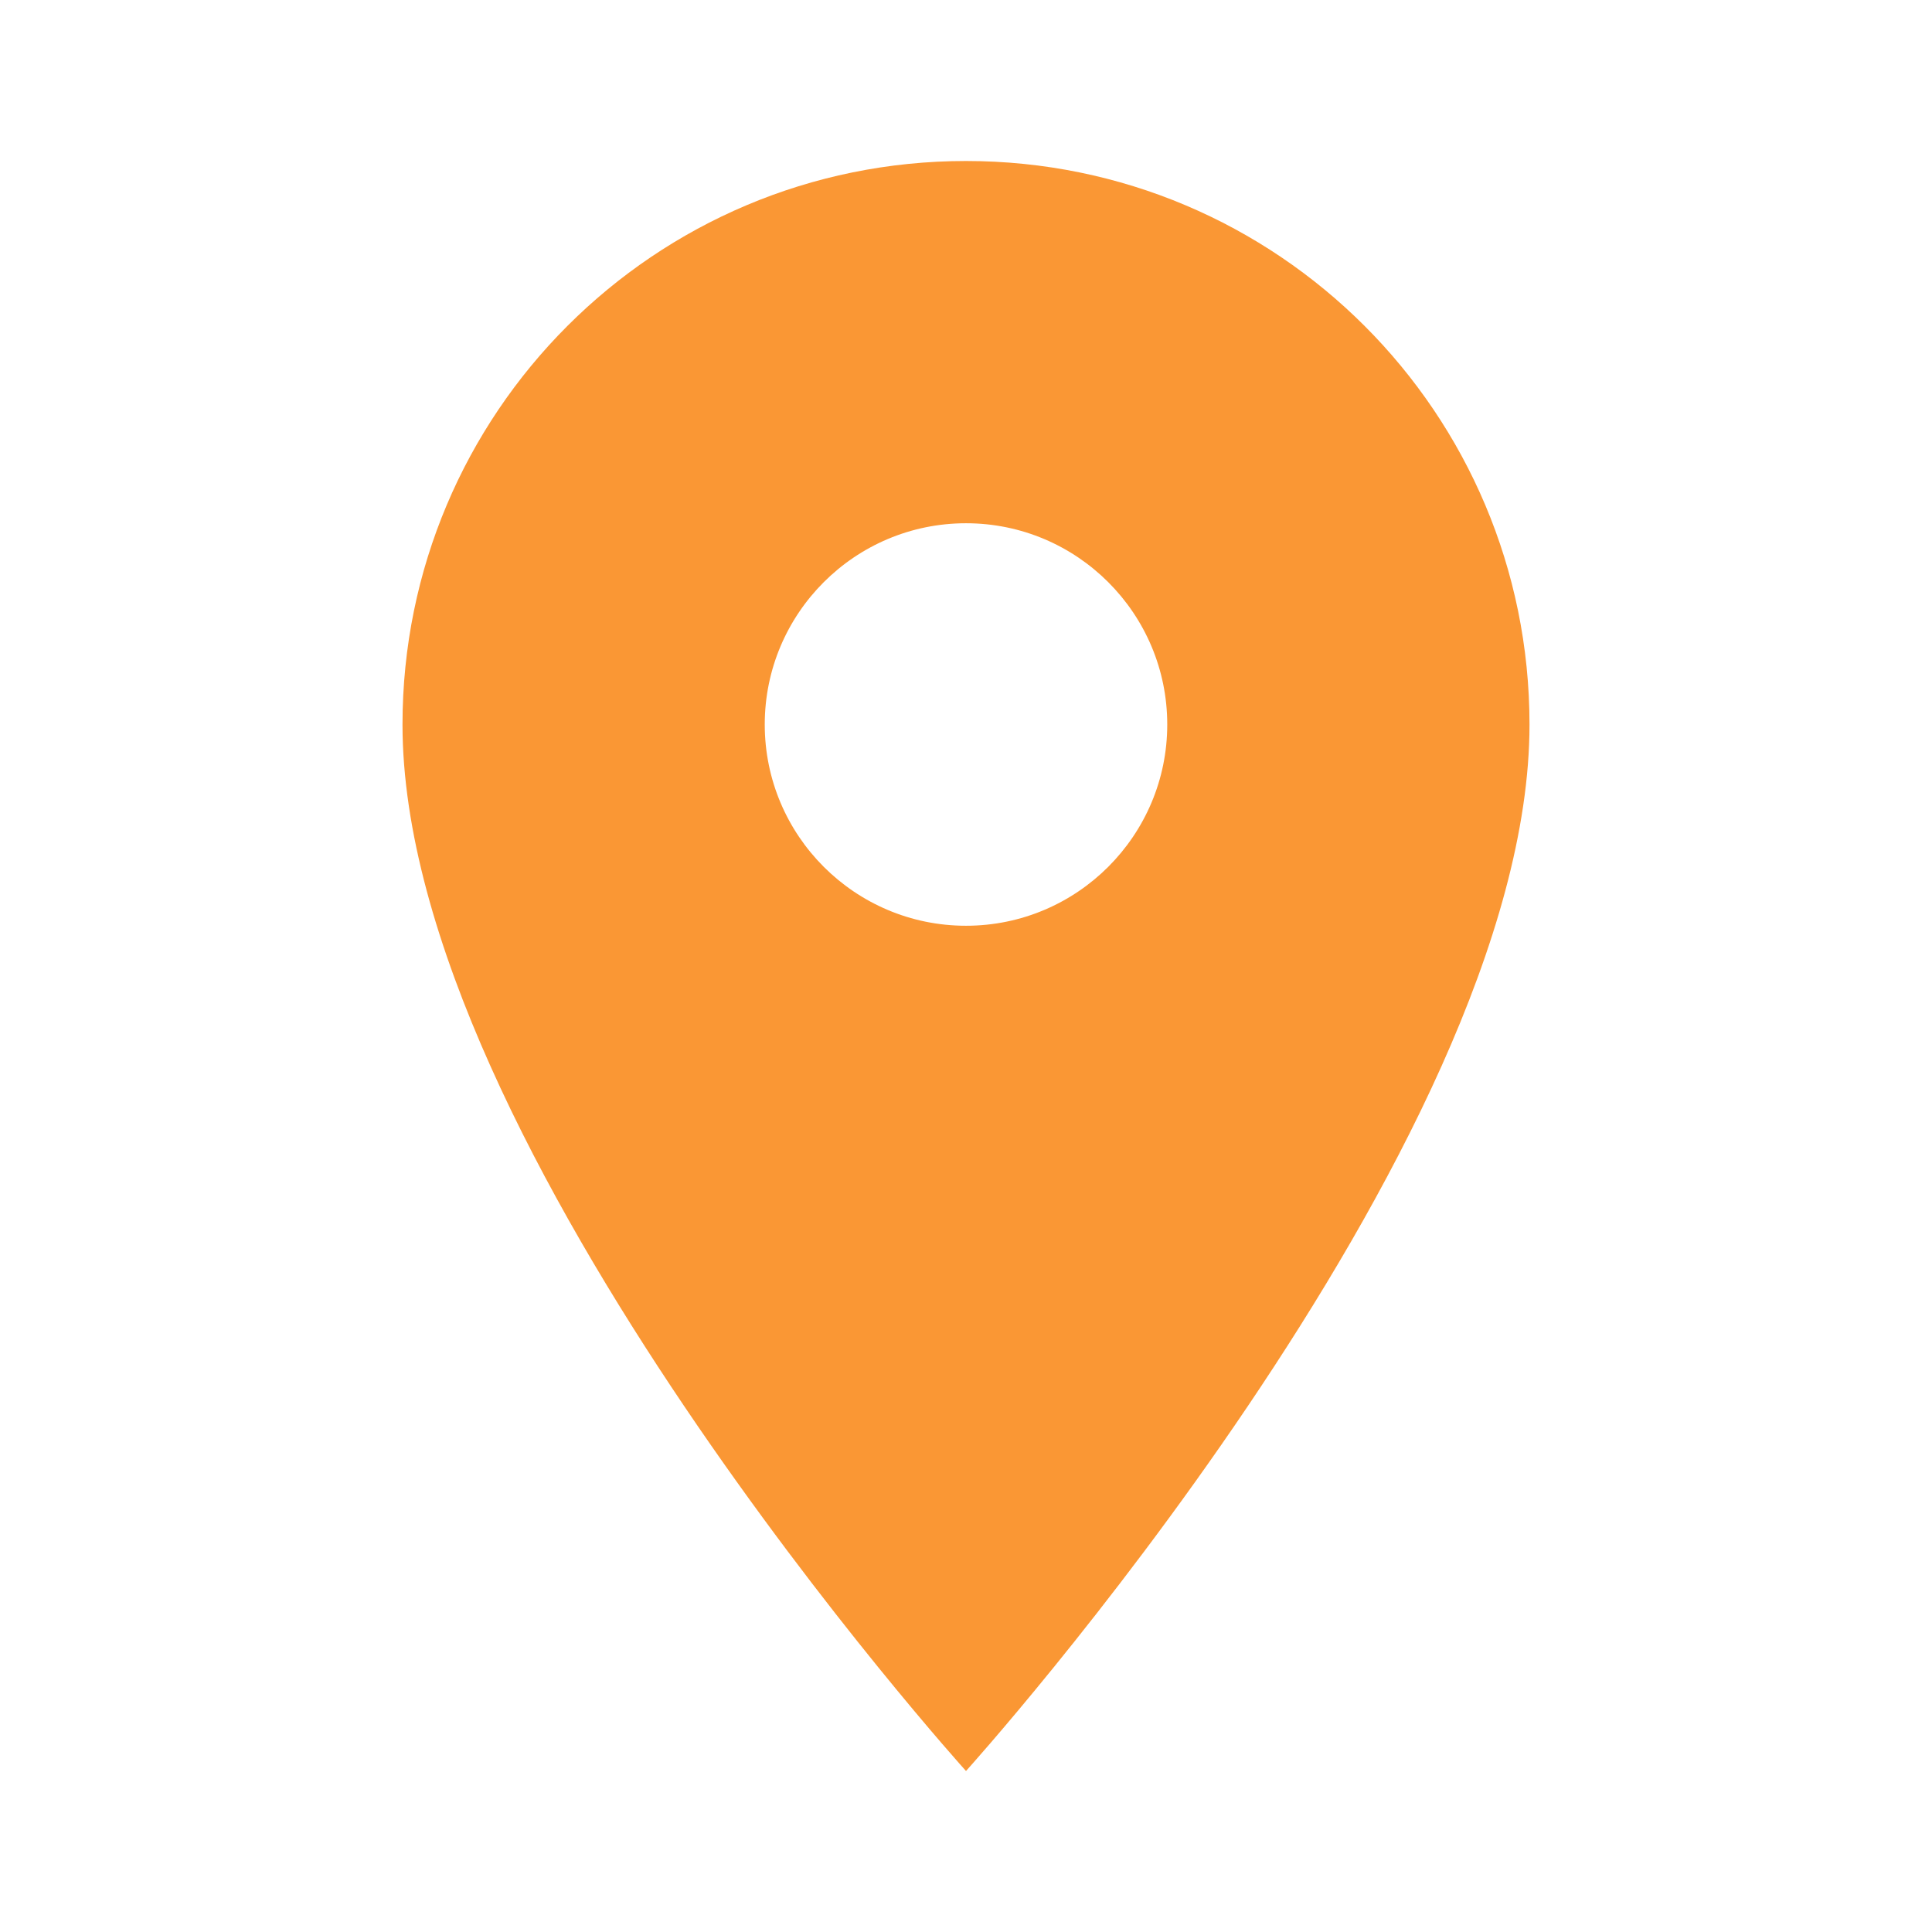
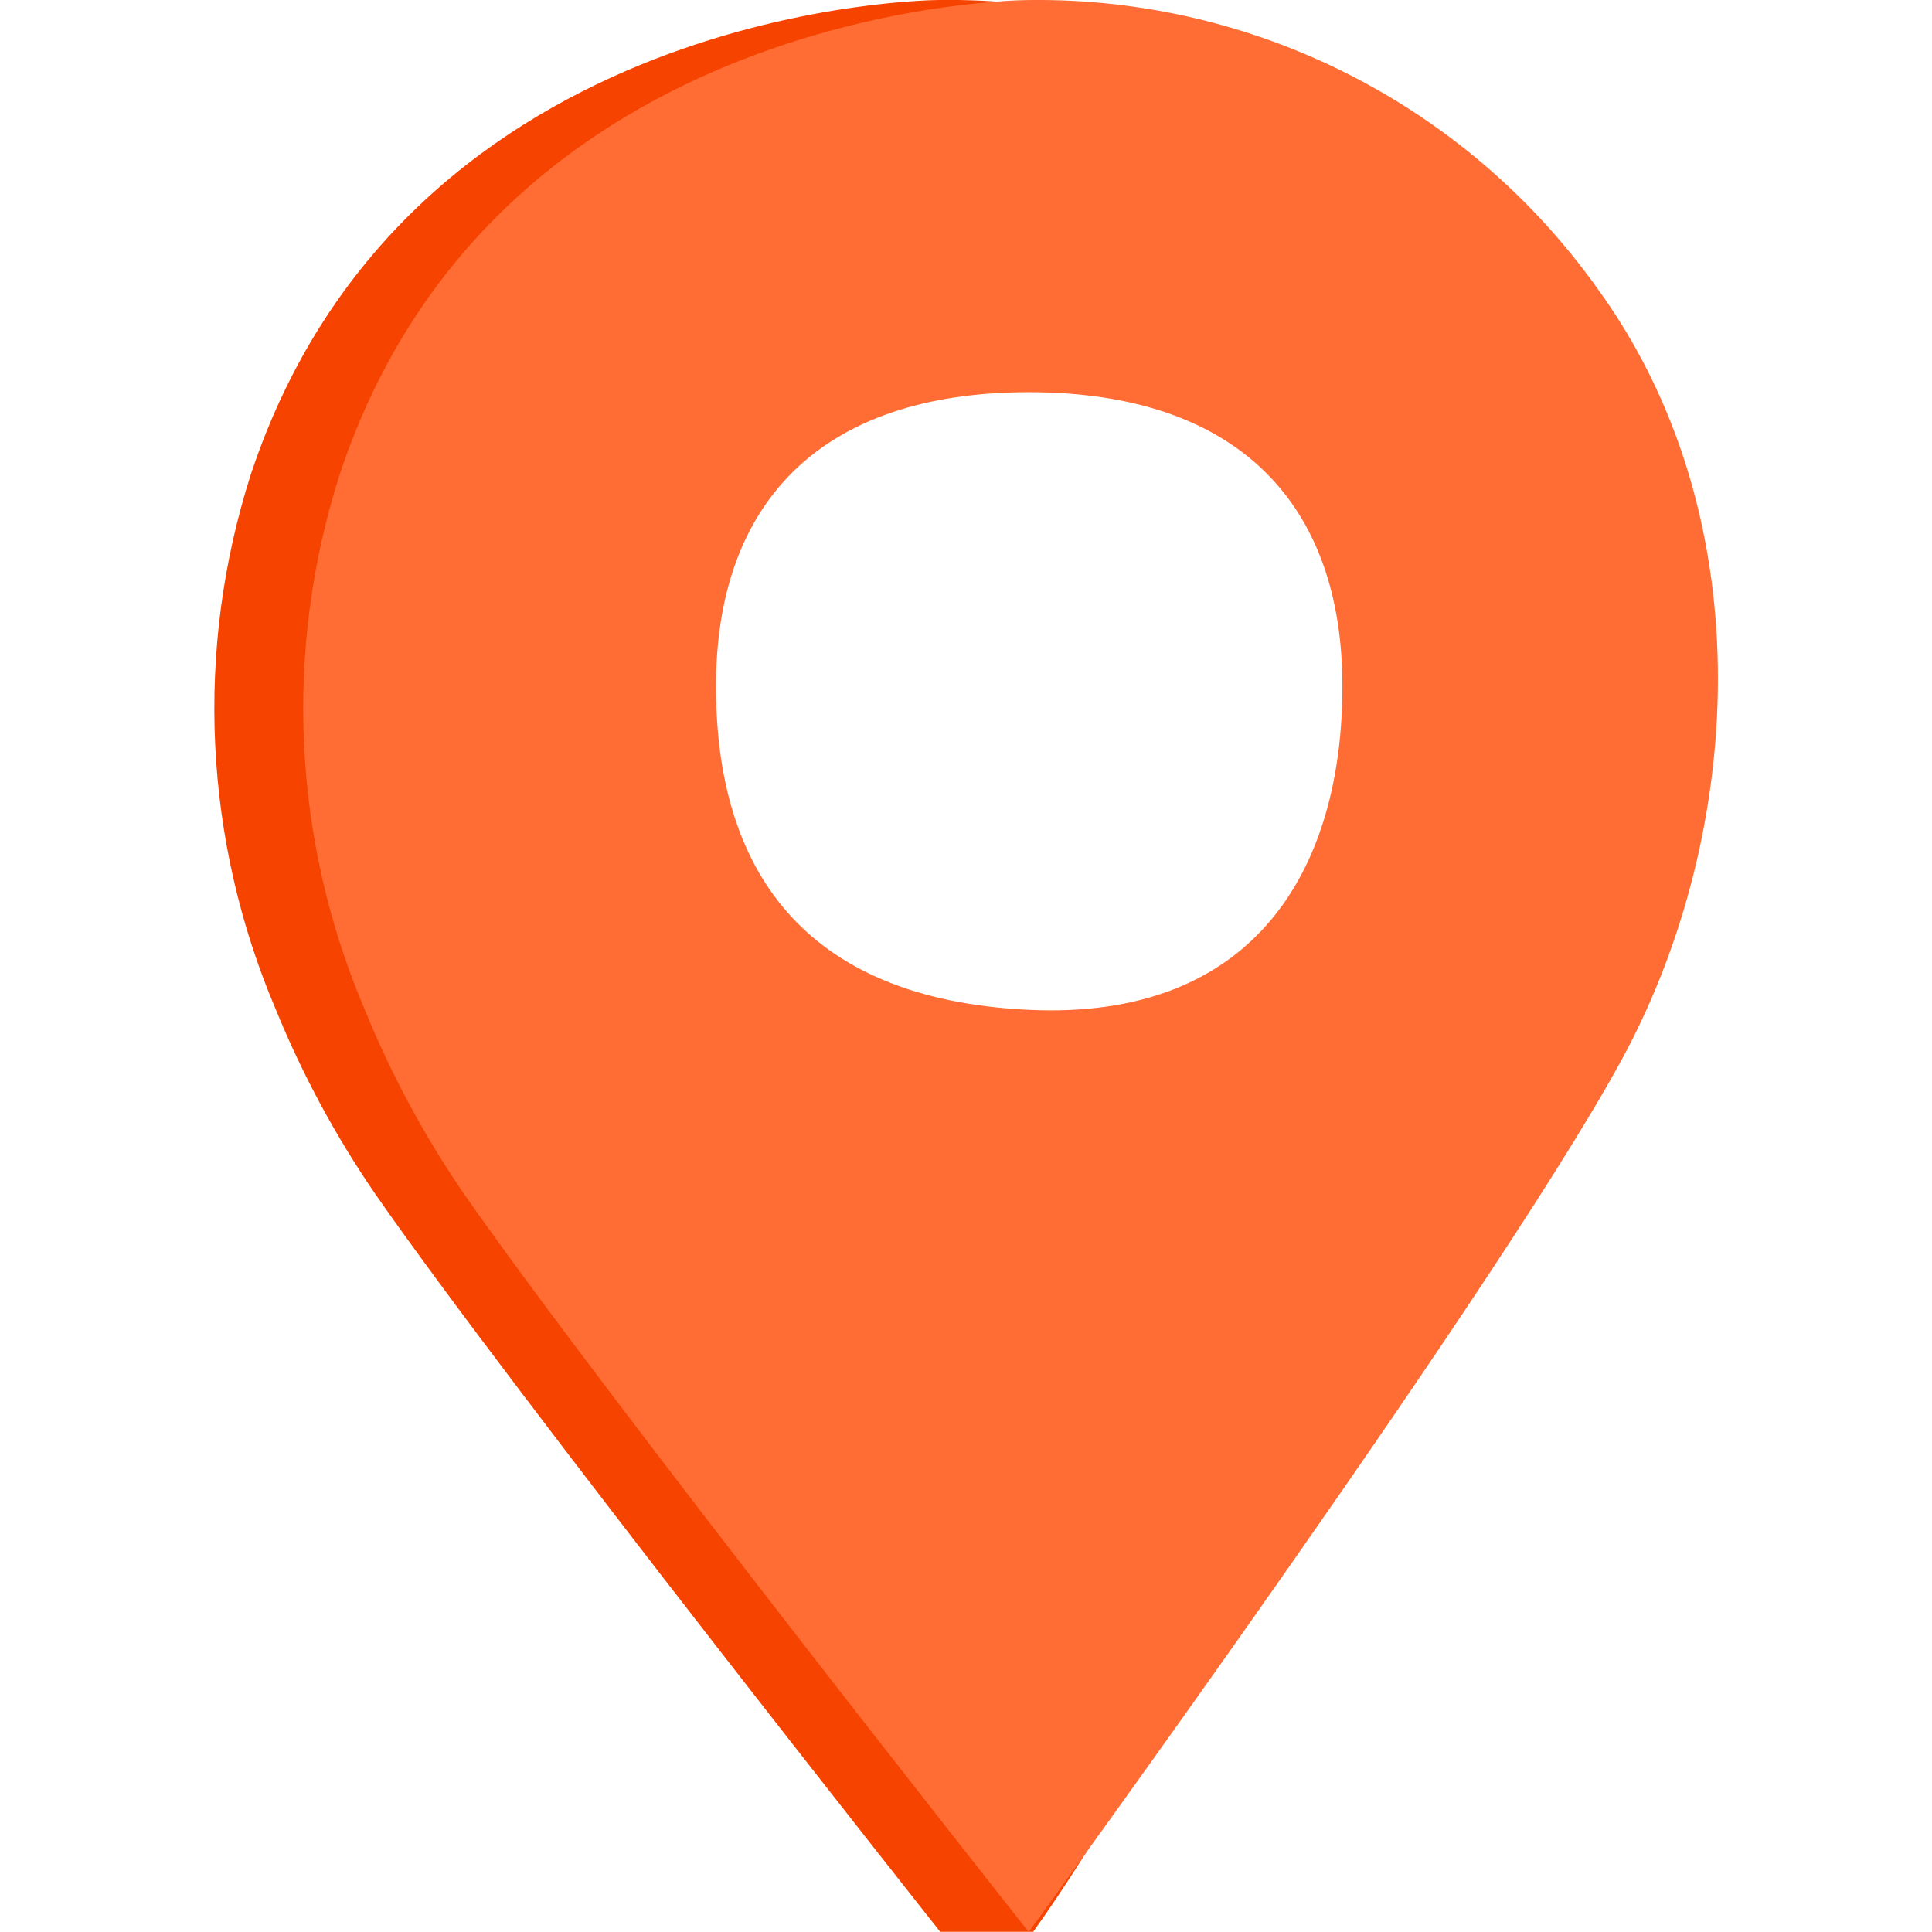
- <svg xmlns="http://www.w3.org/2000/svg" height="30px" viewBox="0 0 24 24" width="30px" fill="#fa9734">
-   <path d="M0 0h24v24H0z" fill="none" />
-   <path d="M12 2C8.13 2 5 5.13 5 9c0 5.25 7 13 7 13s7-7.75 7-13c0-3.87-3.13-7-7-7zm0 9.5c-1.38 0-2.5-1.12-2.5-2.5s1.12-2.5 2.5-2.5 2.5 1.12 2.5 2.5-1.12 2.5-2.5 2.5z" />
+ <svg xmlns="http://www.w3.org/2000/svg" id="will_visit" data-name="will visit" width="40px" height="40px" viewBox="0 0 32.35 41.56">
+   <path id="Path_5872" data-name="Path 5872" d="M45.613,13.047A14.778,14.778,0,0,0,33.387,6.856s-11.433,0-14.818,10.21a16.526,16.526,0,0,0,.542,11.513,21.07,21.07,0,0,0,2.137,3.962C24.205,36.8,33.4,48.412,33.4,48.412h2c2.565-3.554,9.021-15.358,10.955-19.143C48.774,24.52,49.146,17.9,45.613,13.047ZM33.941,37.211c-5.394,0-10.877-9.639-10.877-15.021s6.842-9.743,12.237-9.743,11.573,4.362,11.573,9.743S39.335,37.21,33.941,37.211Z" transform="translate(-17.78 -6.856)" fill="#f64400" />
+   <path id="Path_5873" data-name="Path 5873" d="M46.674,13.089A14.78,14.78,0,0,0,34.448,6.9s-11.433,0-14.819,10.21a16.518,16.518,0,0,0,.543,11.513,21.021,21.021,0,0,0,2.135,3.962c2.958,4.253,12.145,15.874,12.145,15.874S45.069,33.891,47.406,29.318C49.834,24.56,50.208,17.938,46.674,13.089ZM34.453,28.622c-4.9-.23-6.728-3.072-6.728-6.96s2.193-6.326,6.728-6.326S41.2,17.773,41.2,21.662,39.355,28.853,34.453,28.622Z" transform="translate(-16.928 -6.899)" fill="#ff6c34" />
</svg>
